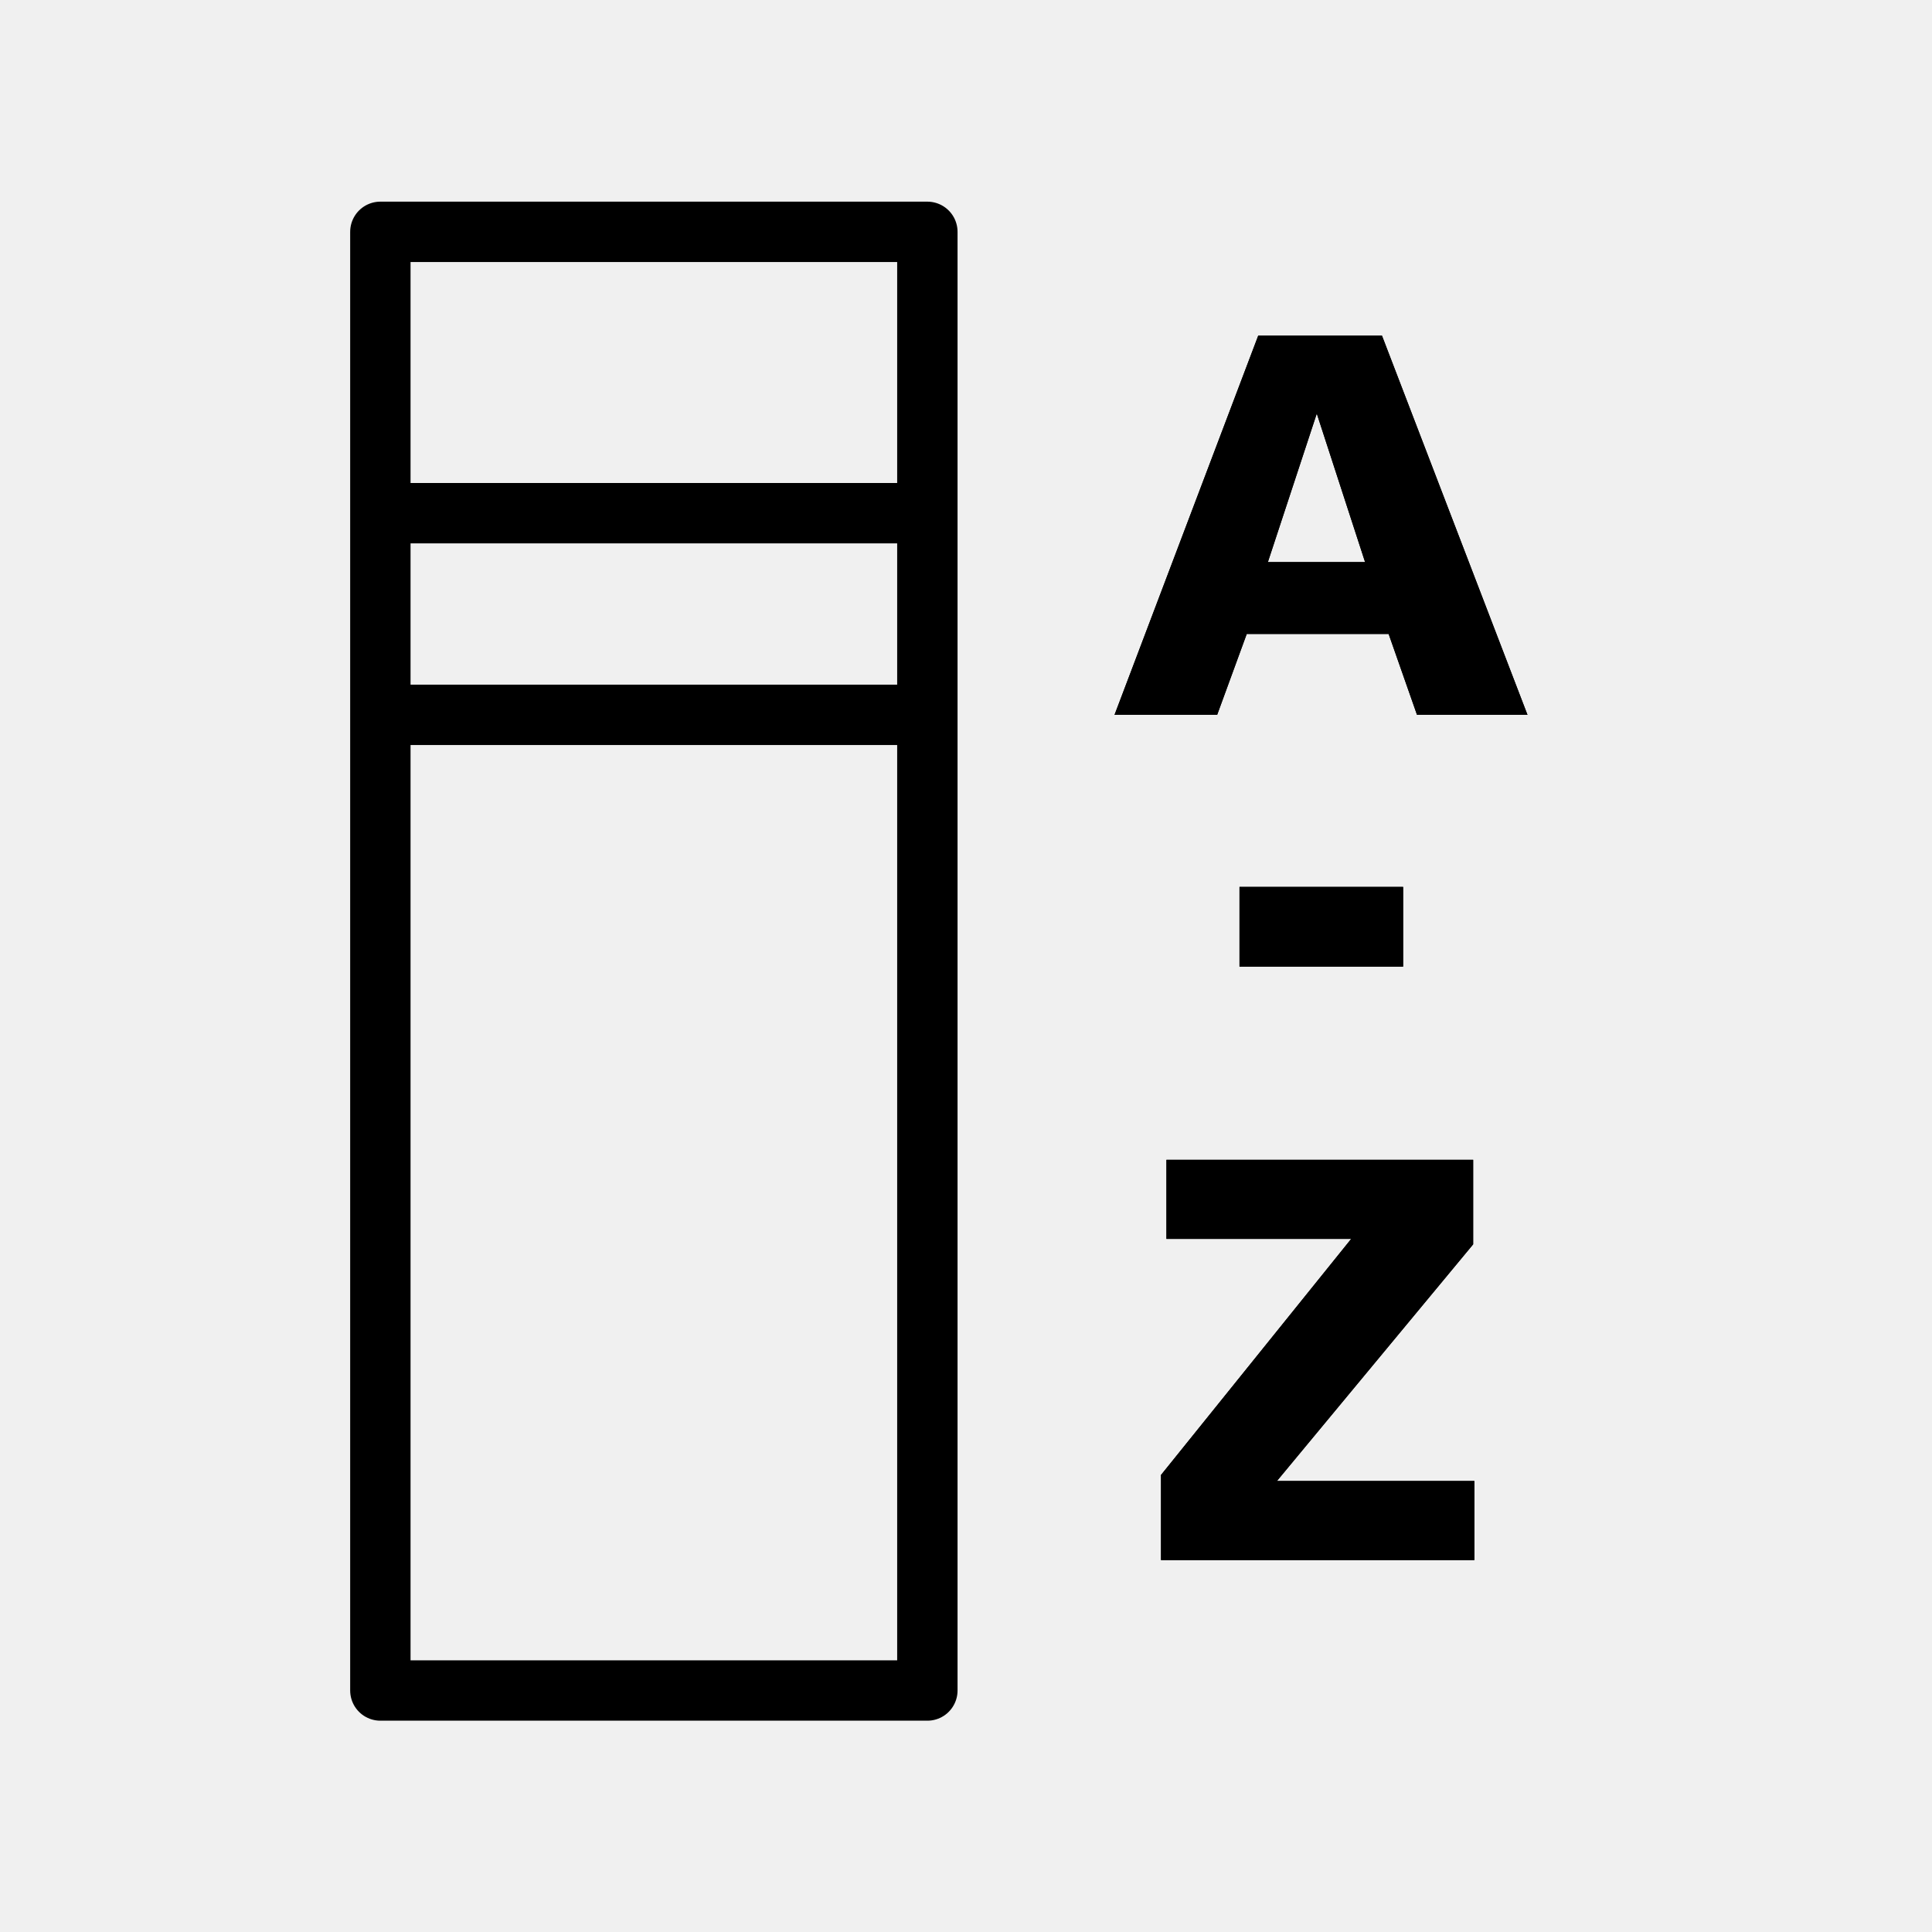
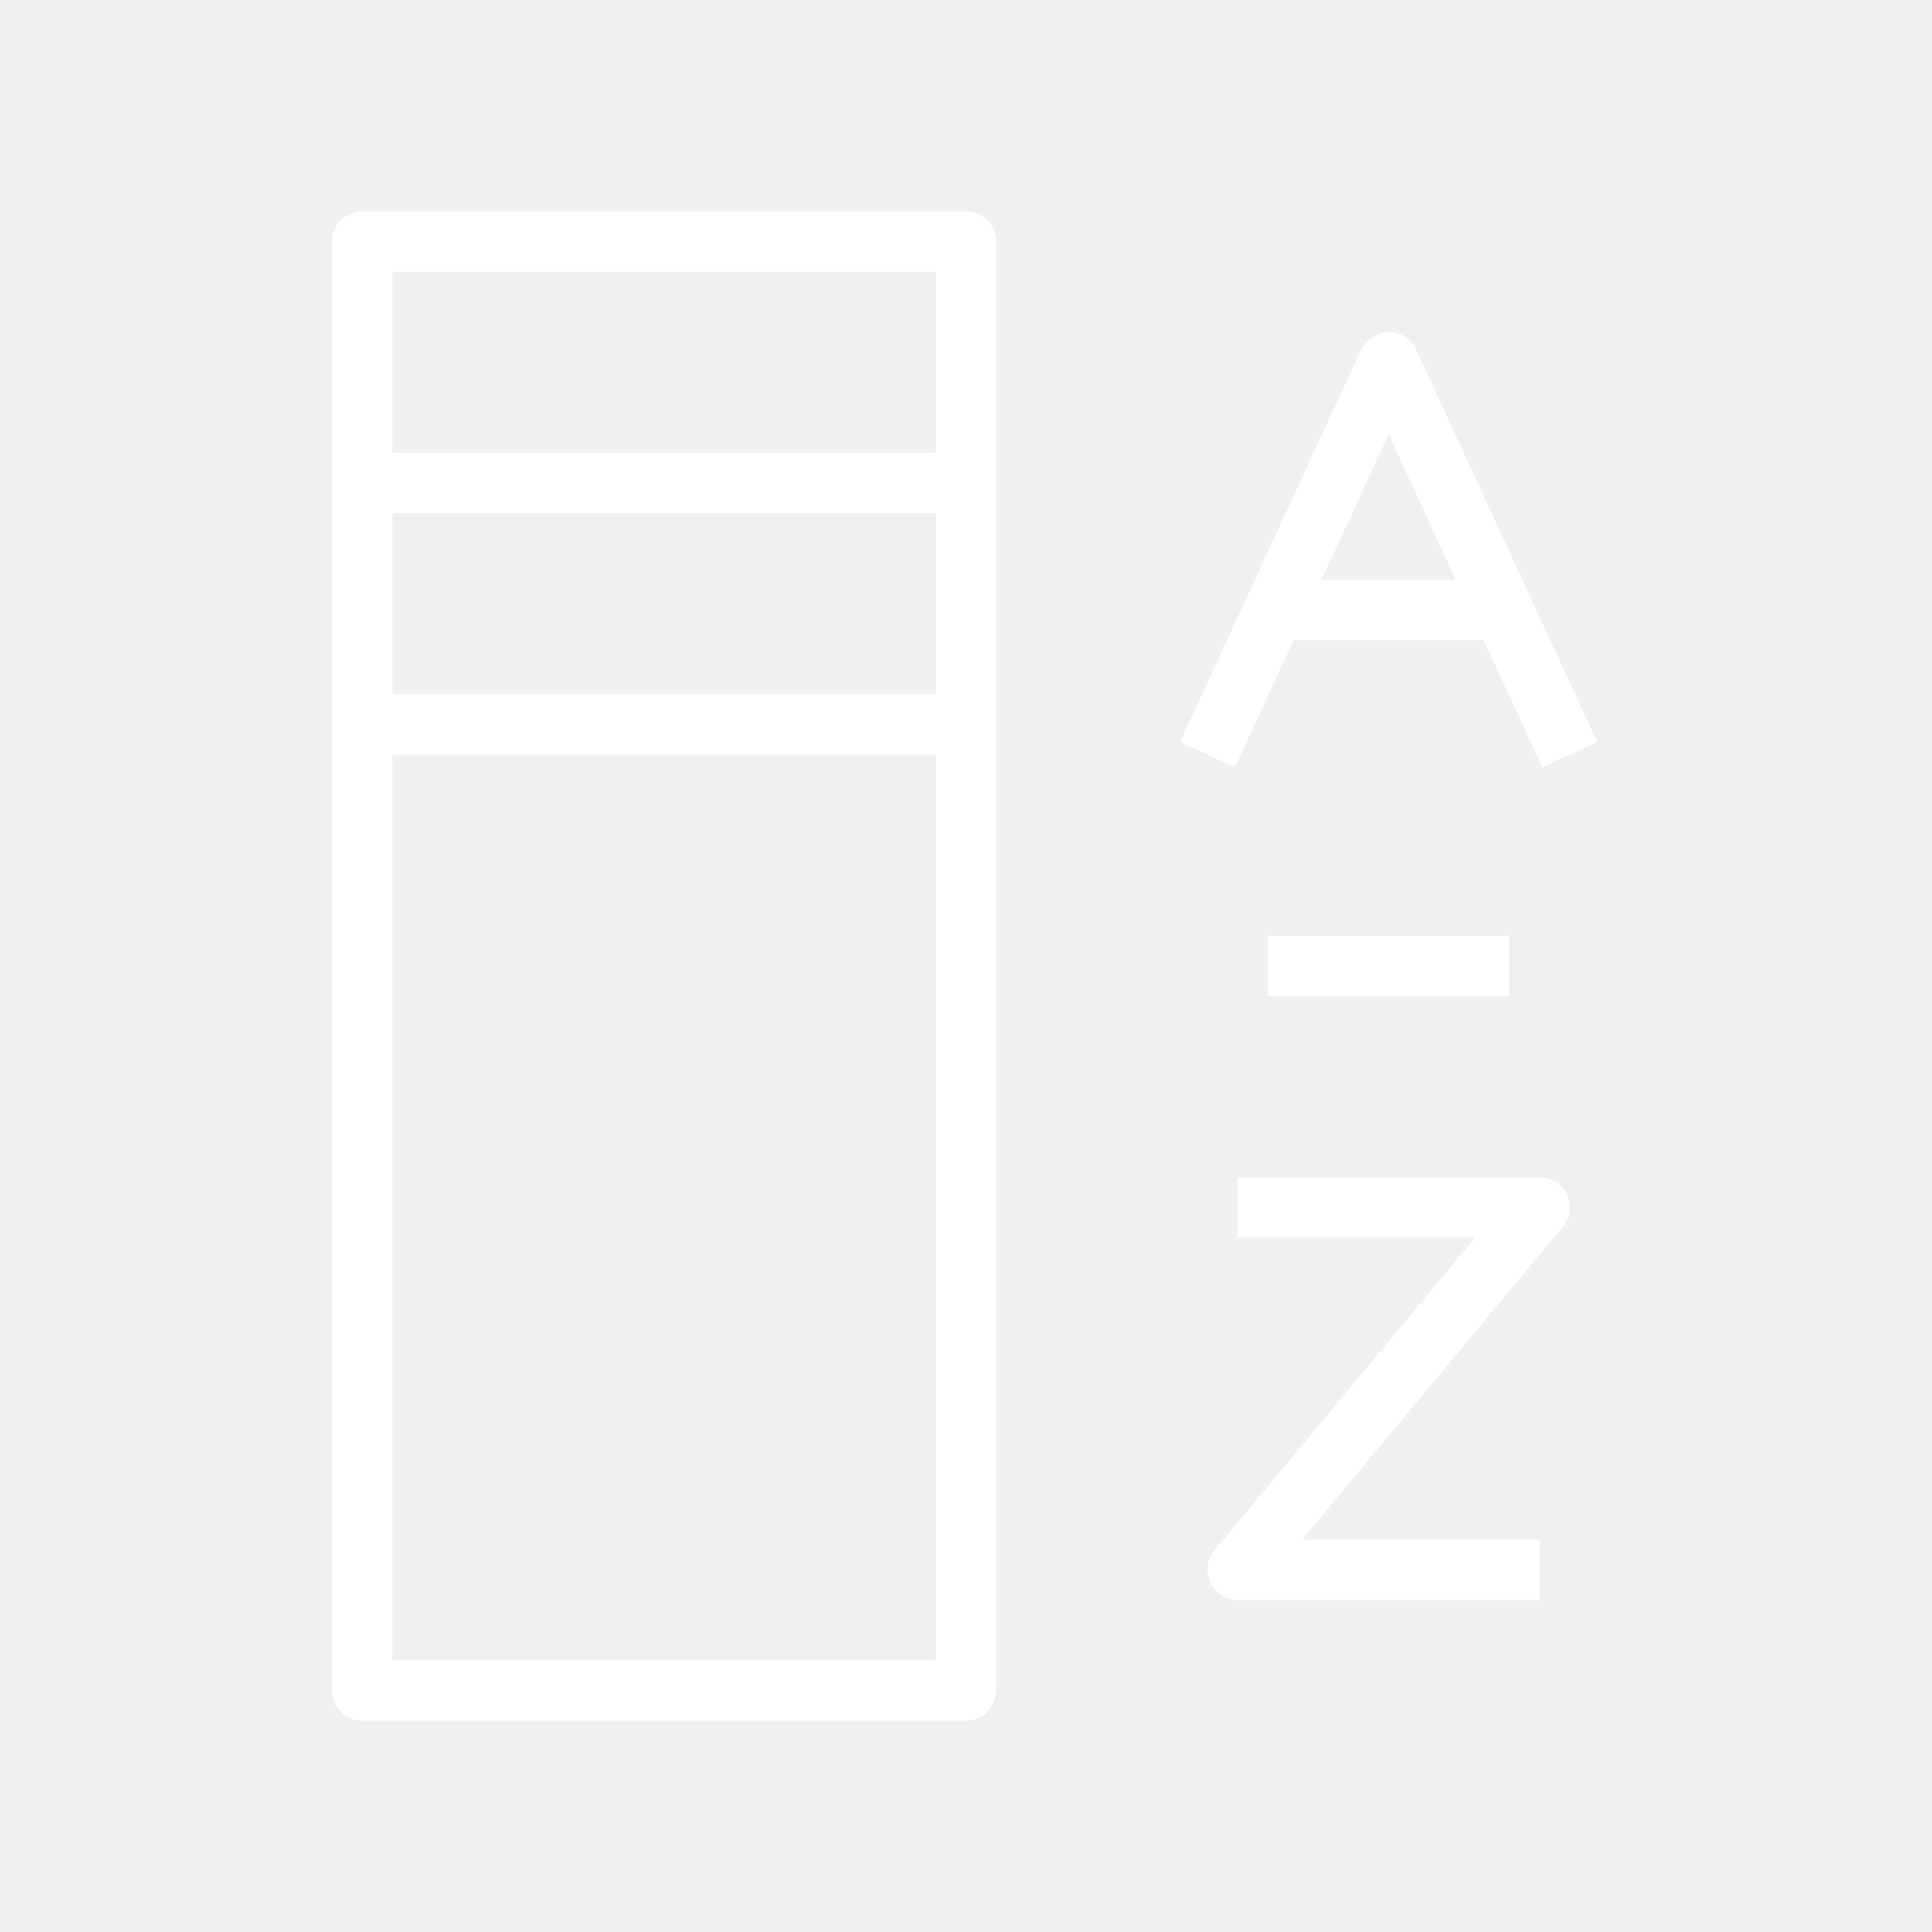
- <svg xmlns="http://www.w3.org/2000/svg" viewBox="0 0 32 32">
+ <svg xmlns="http://www.w3.org/2000/svg" id="cat-pg" viewBox="0 0 32 32">
  <defs>
-     <style>.cls-1,.cls-2{fill:none;stroke:#000;}.cls-1{stroke-linejoin:round;}.cls-2{stroke-miterlimit:10;}.cls-3{clip-path:url(#clip-path);}.cls-4{clip-path:url(#clip-path-2);}.cls-5{clip-path:url(#clip-path-3);}</style>
-     <clipPath id="clip-path">
-       <polygon points="24.4 19.21 19.32 19.21 19.32 20.52 22.38 20.52 19.23 24.43 19.23 25.84 24.42 25.84 24.42 24.53 21.15 24.53 24.4 20.61 24.4 19.21" />
-     </clipPath>
-     <clipPath id="clip-path-2">
-       <rect x="20.53" y="14.69" width="2.71" height="1.32" />
-     </clipPath>
-     <clipPath id="clip-path-3">
-       <path d="M22.61,9.31H21l.81-2.46h0Zm-4.15,2.53h1.7l.49-1.34H23l.47,1.34h1.83L22.89,5.56H20.84Z" />
-     </clipPath>
+     <style>.cls-1,.cls-2{fill:none;stroke:#fff;}.cls-1{stroke-linejoin:round;}.cls-2{stroke-miterlimit:10;}</style>
  </defs>
-   <g id="cld">
-     <rect class="cls-1" x="6.3" y="3.84" width="9.06" height="24.16" />
-     <line class="cls-2" x1="6.3" y1="8.5" x2="15.36" y2="8.5" />
-     <line class="cls-2" x1="6.3" y1="11.84" x2="15.3" y2="11.84" />
-     <polygon points="24.4 19.21 19.32 19.21 19.32 20.52 22.38 20.52 19.23 24.43 19.23 25.84 24.42 25.84 24.42 24.53 21.15 24.53 24.4 20.61 24.4 19.21" />
-     <g class="cls-3">
-       <rect x="19.23" y="19.21" width="5.19" height="6.63" />
-     </g>
-     <rect x="20.53" y="14.69" width="2.71" height="1.32" />
-     <g class="cls-4">
-       <rect x="20.53" y="14.69" width="2.71" height="1.32" />
-     </g>
-     <path d="M22.61,9.31H21l.81-2.46h0Zm-4.15,2.53h1.7l.49-1.34H23l.47,1.34h1.83L22.89,5.56H20.84Z" />
-     <g class="cls-5">
-       <rect x="18.46" y="5.56" width="6.86" height="6.28" />
-     </g>
-   </g>
+   <rect class="cls-1" x="6" y="4" width="10" height="24" />
+   <line class="cls-2" x1="6" y1="8" x2="16" y2="8" />
+   <line class="cls-2" x1="6" y1="12" x2="15.94" y2="12" />
+   <polyline class="cls-1" points="26 12.5 23 6 20 12.5" />
+   <line class="cls-1" x1="21.08" y1="10.1" x2="24.92" y2="10.1" />
+   <line class="cls-1" x1="21" y1="16" x2="25" y2="16" />
+   <polyline class="cls-1" points="20.5 20 25.5 20 20.5 26 25.5 26" />
</svg>
